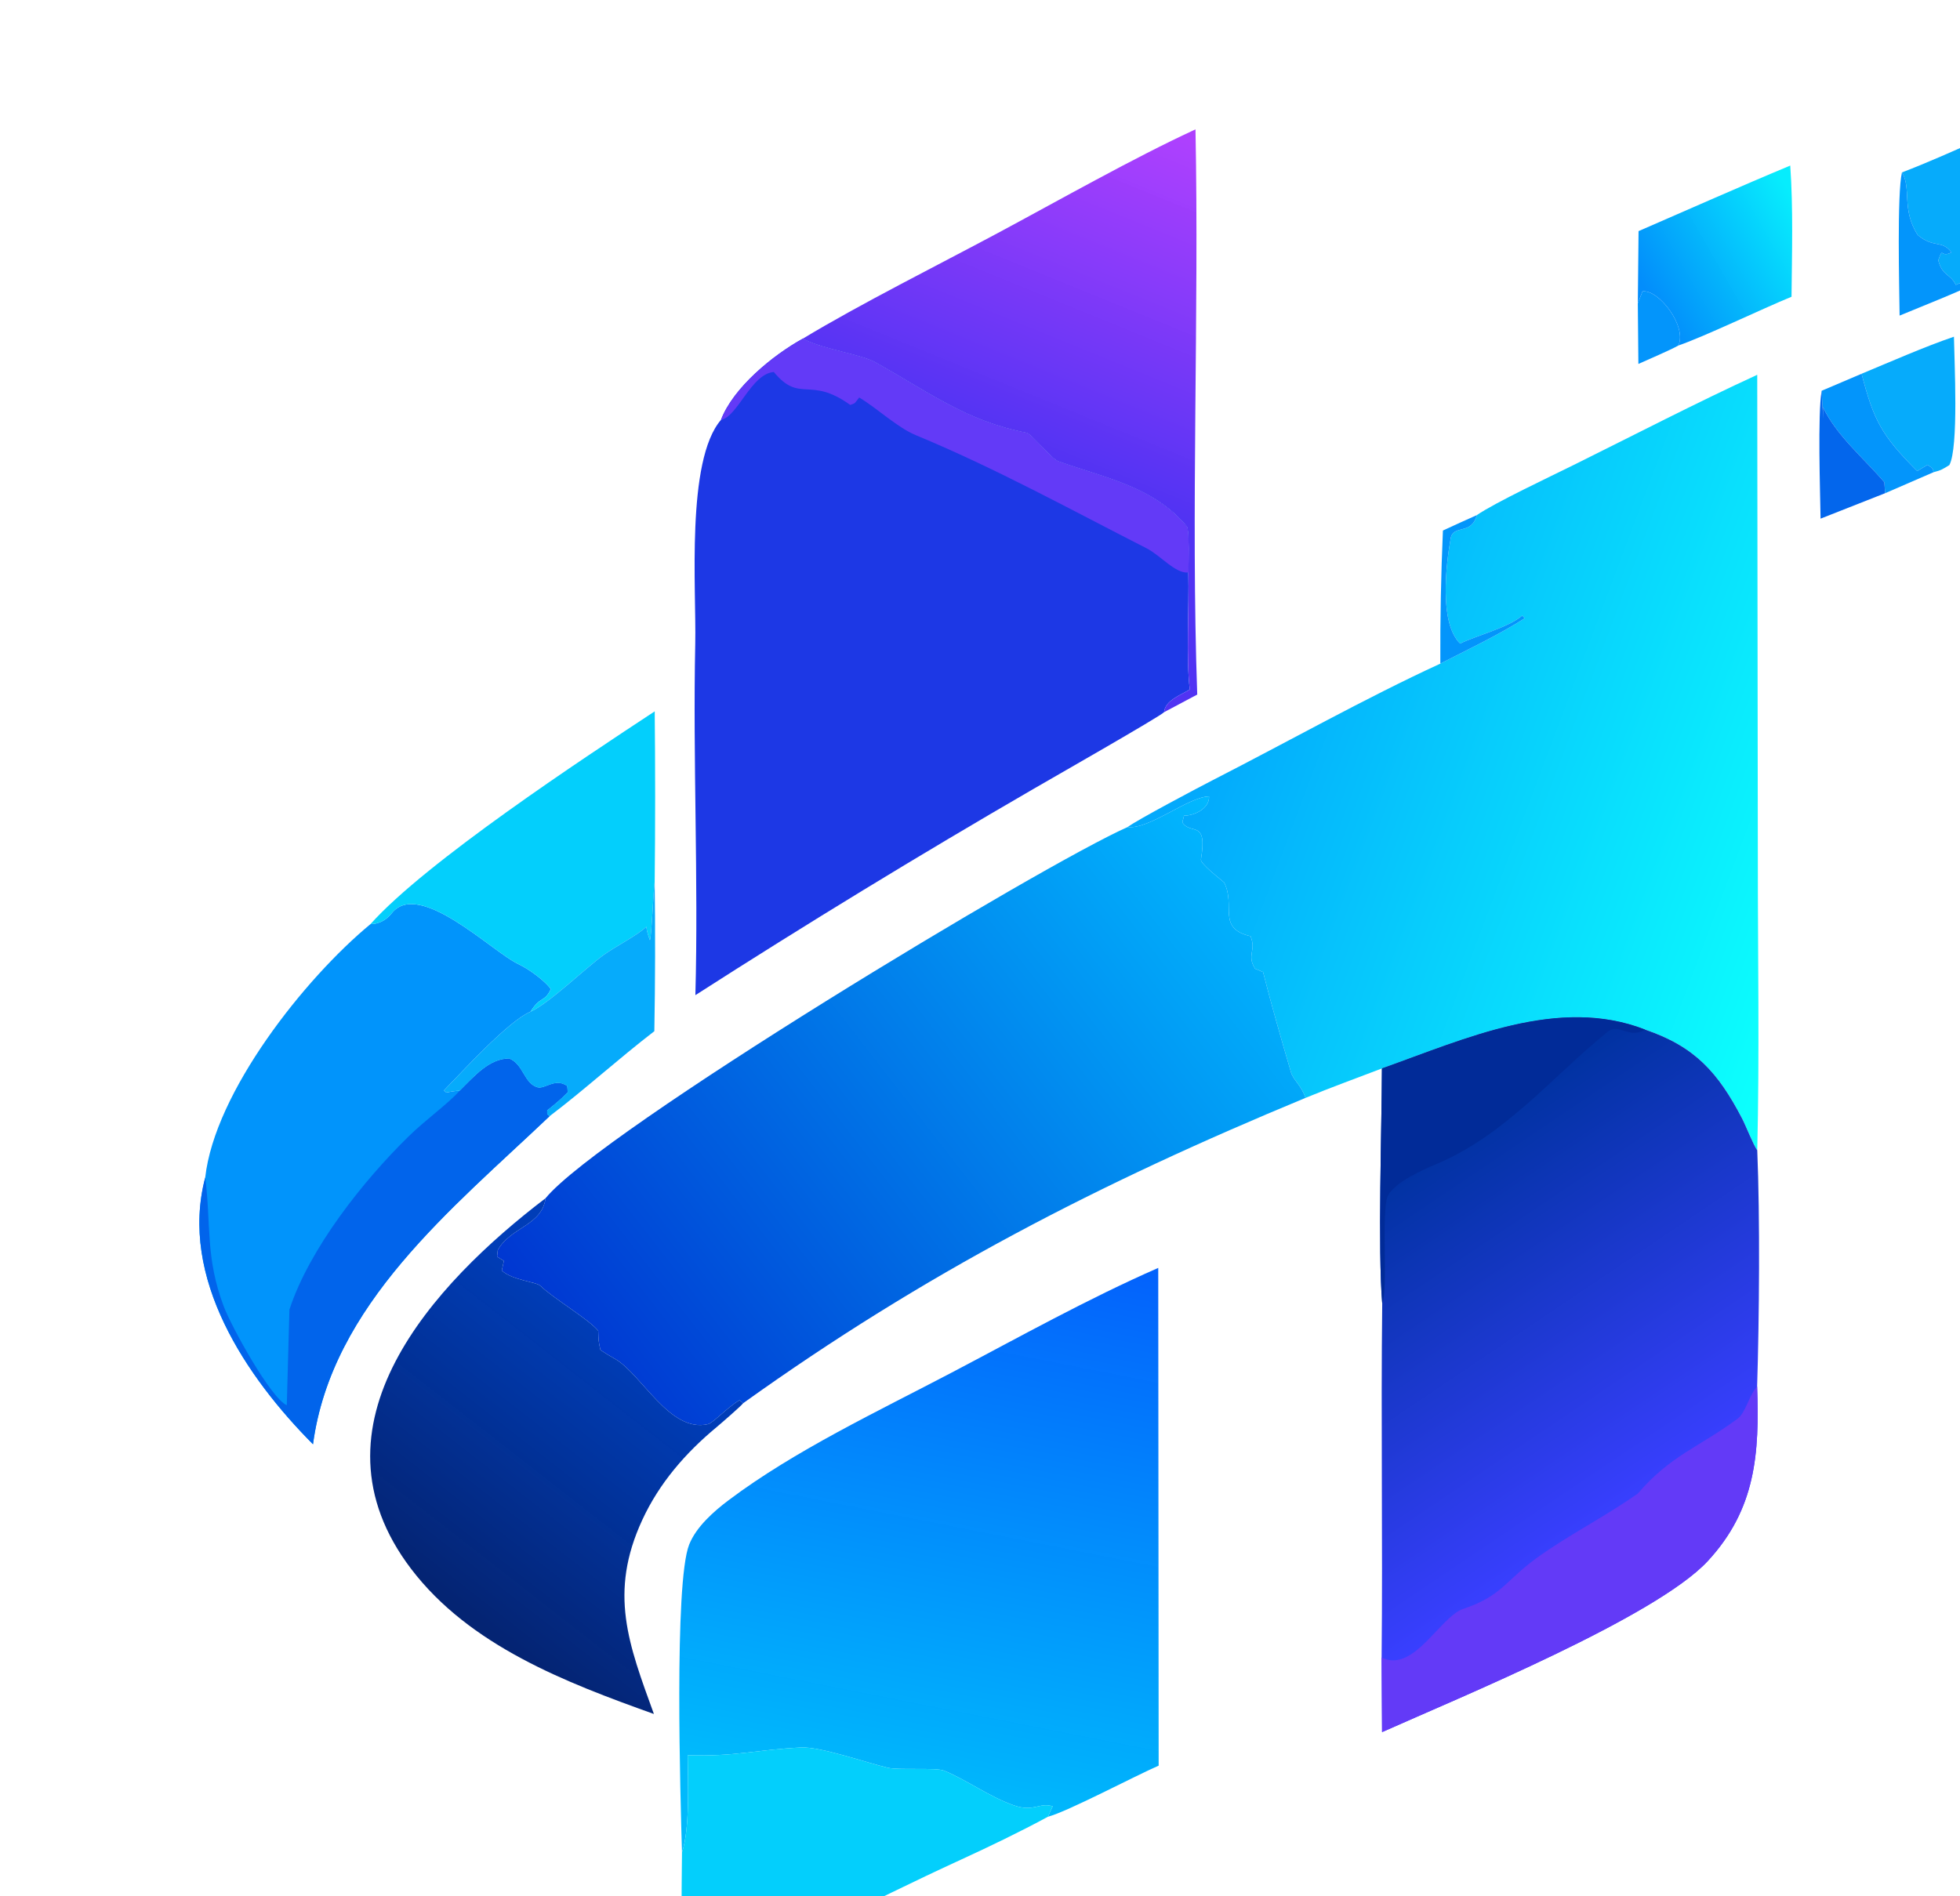
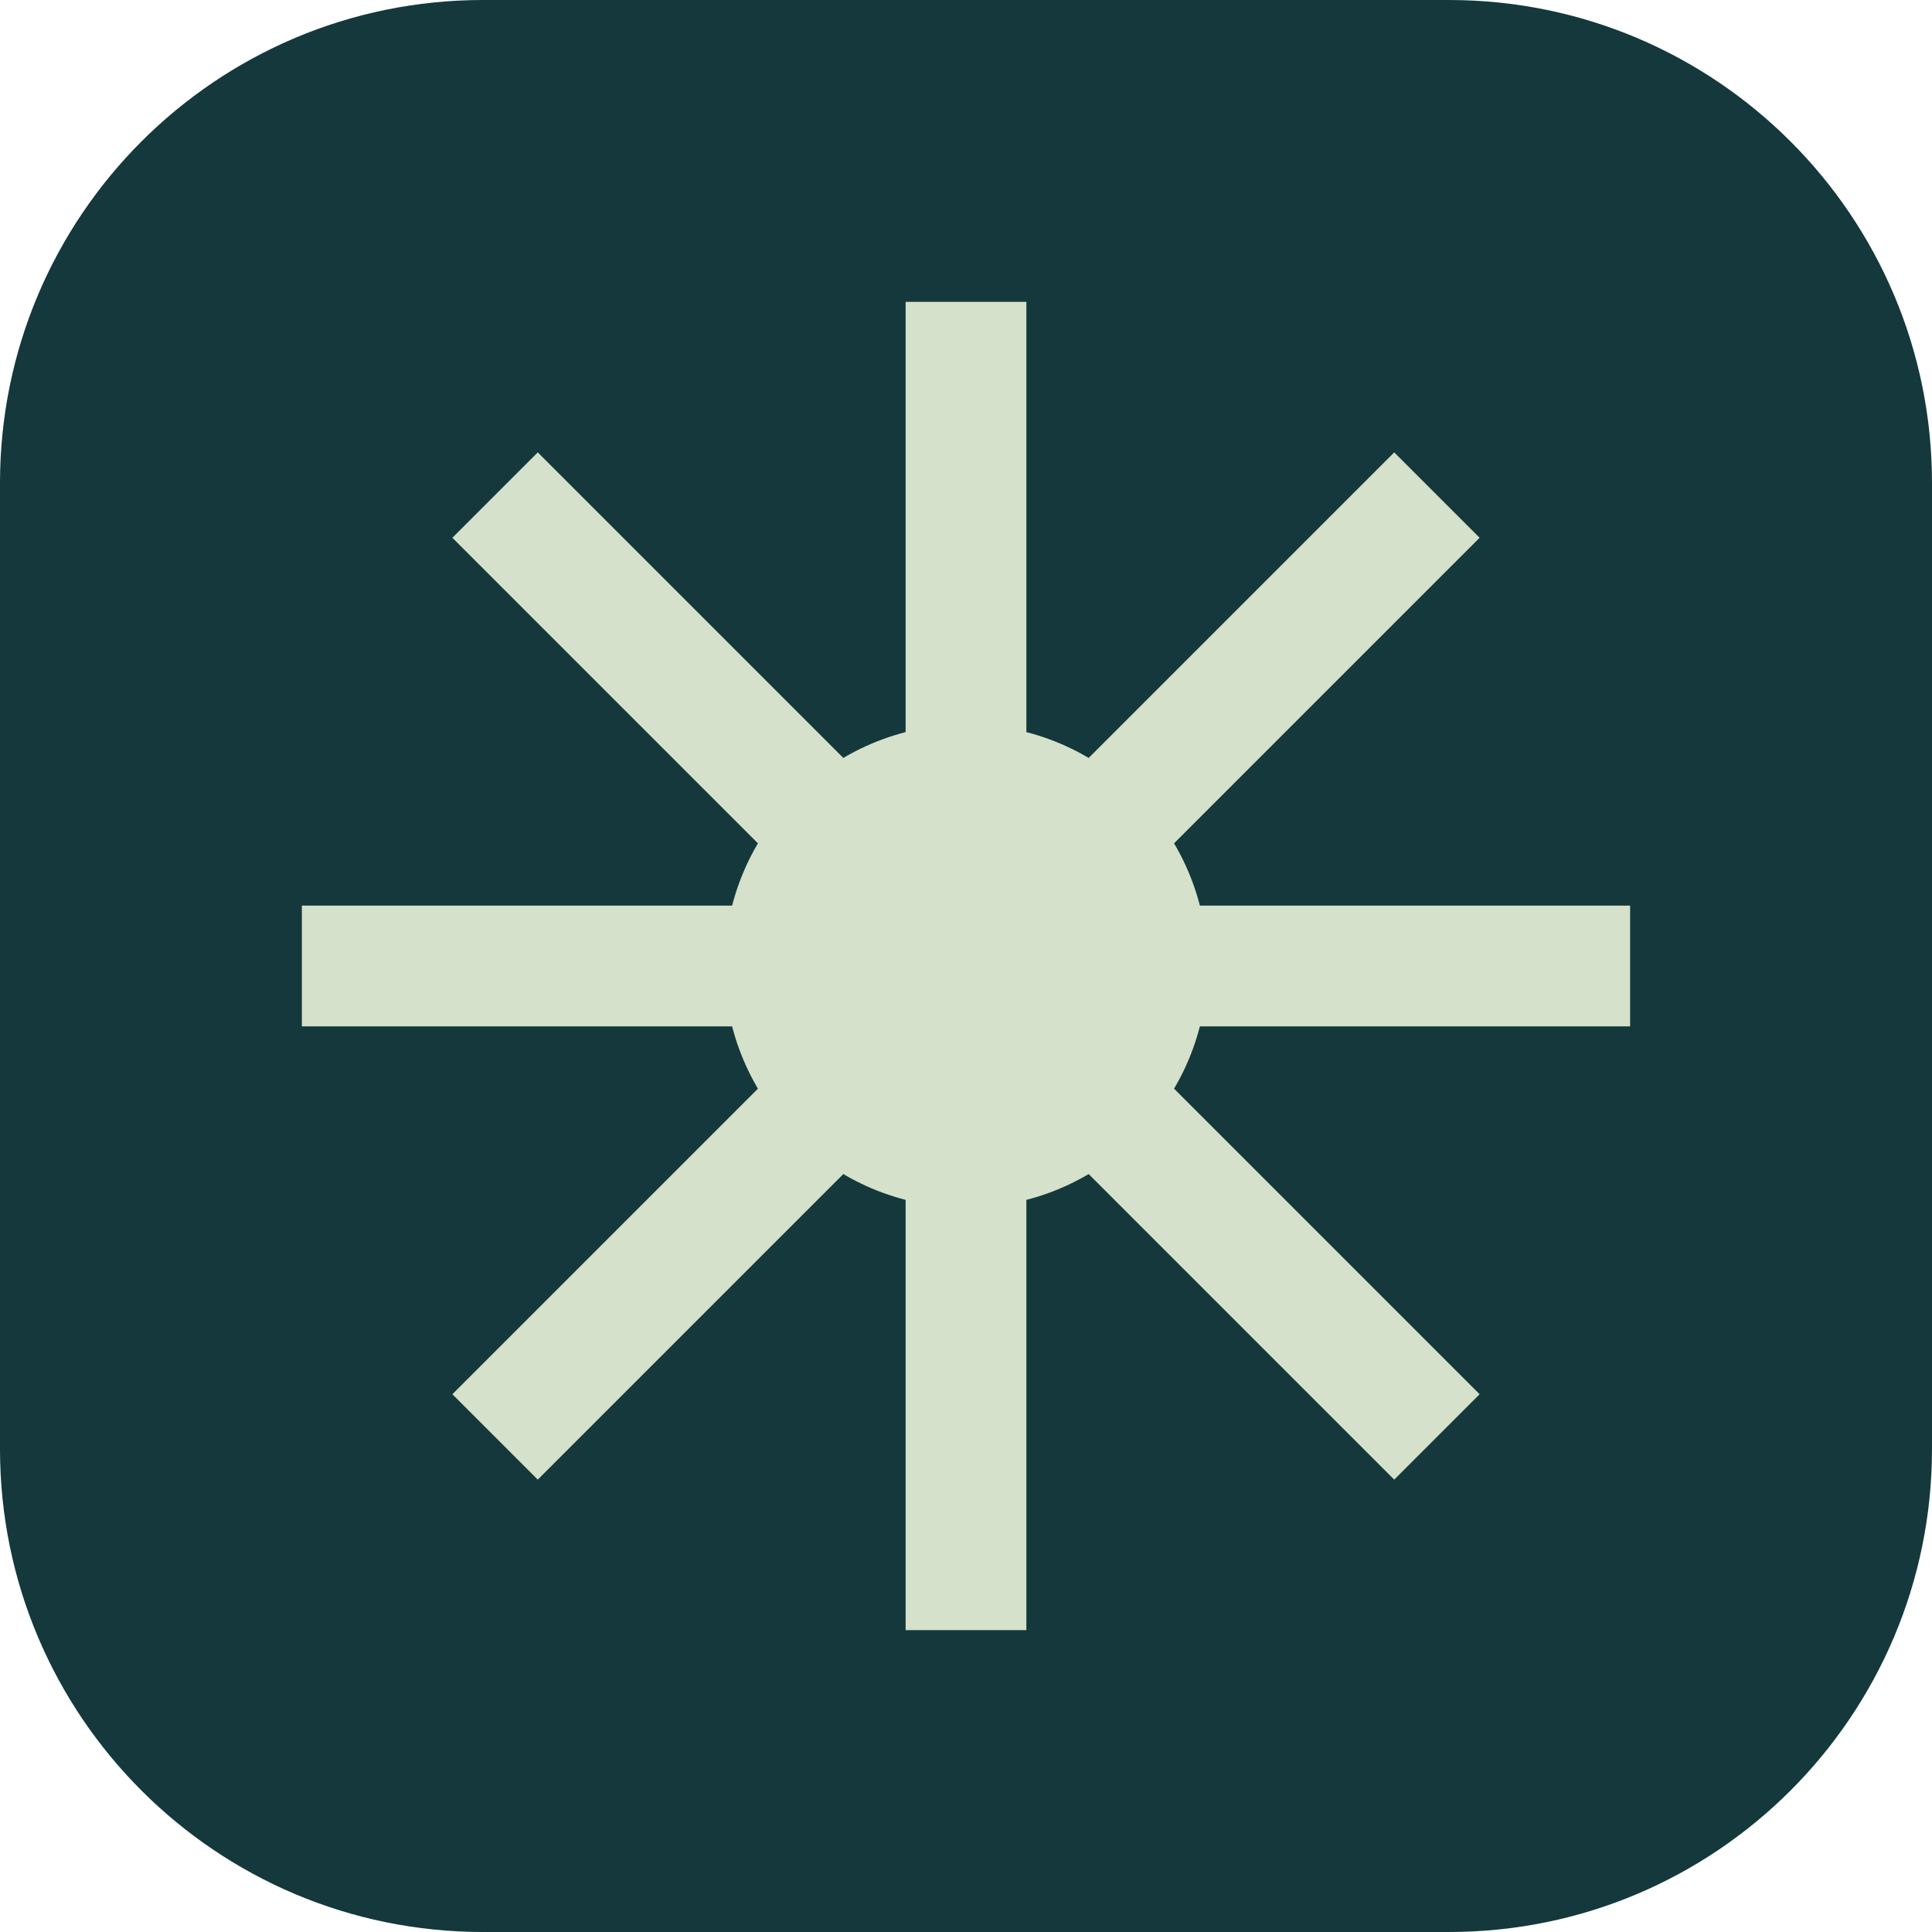
- <svg xmlns="http://www.w3.org/2000/svg" version="1.1" style="display: block;" viewBox="150 70 610 590" width="610" height="590">
-   <defs>
-     <linearGradient id="Gradient1" gradientUnits="userSpaceOnUse" x1="663.737" y1="162.791" x2="710.693" y2="135.964">
-       <stop class="stop0" offset="0" stop-opacity="0.988" stop-color="rgb(0,140,251)" />
-       <stop class="stop1" offset="1" stop-opacity="0.984" stop-color="rgb(2,237,253)" />
-     </linearGradient>
-     <linearGradient id="Gradient2" gradientUnits="userSpaceOnUse" x1="458.933" y1="207.347" x2="500.444" y2="105.441">
-       <stop class="stop0" offset="0" stop-opacity="1" stop-color="rgb(81,51,243)" />
-       <stop class="stop1" offset="1" stop-opacity="0.988" stop-color="rgb(173,62,254)" />
-     </linearGradient>
-     <linearGradient id="Gradient3" gradientUnits="userSpaceOnUse" x1="291.53" y1="569.734" x2="350.139" y2="494.587">
-       <stop class="stop0" offset="0" stop-opacity="0.988" stop-color="rgb(1,33,113)" />
-       <stop class="stop1" offset="1" stop-opacity="1" stop-color="rgb(0,61,183)" />
-     </linearGradient>
-     <linearGradient id="Gradient4" gradientUnits="userSpaceOnUse" x1="1493.9" y1="517.049" x2="1494.1" y2="383.035">
-       <stop class="stop0" offset="0" stop-opacity="0.988" stop-color="rgb(0,59,194)" />
-       <stop class="stop1" offset="1" stop-opacity="1" stop-color="rgb(77,69,255)" />
-     </linearGradient>
-     <linearGradient id="Gradient5" gradientUnits="userSpaceOnUse" x1="461.417" y1="458.8" x2="428.108" y2="627.463">
-       <stop class="stop0" offset="0" stop-opacity="0.988" stop-color="rgb(0,97,252)" />
-       <stop class="stop1" offset="1" stop-opacity="1" stop-color="rgb(0,185,252)" />
-     </linearGradient>
-     <linearGradient id="Gradient6" gradientUnits="userSpaceOnUse" x1="588.26" y1="431.599" x2="659.417" y2="537.207">
-       <stop class="stop0" offset="0" stop-opacity="1" stop-color="rgb(0,50,160)" />
-       <stop class="stop1" offset="1" stop-opacity="1" stop-color="rgb(57,63,255)" />
-     </linearGradient>
-     <linearGradient id="Gradient7" gradientUnits="userSpaceOnUse" x1="336.001" y1="504.959" x2="545.642" y2="342.318">
-       <stop class="stop0" offset="0" stop-opacity="1" stop-color="rgb(0,54,209)" />
-       <stop class="stop1" offset="1" stop-opacity="1" stop-color="rgb(1,185,255)" />
-     </linearGradient>
-     <linearGradient id="Gradient8" gradientUnits="userSpaceOnUse" x1="539.074" y1="267.906" x2="723.264" y2="337.104">
-       <stop class="stop0" offset="0" stop-opacity="0.988" stop-color="rgb(0,168,252)" />
-       <stop class="stop1" offset="1" stop-opacity="0.988" stop-color="rgb(9,255,253)" />
-     </linearGradient>
-   </defs>
-   <path transform="translate(0,0)" fill="rgb(3,14,35)" d="M 1003.6 255.439 L 1085.79 255.556 L 1085.87 422.584 C 1085.87 453.535 1086.73 489.357 1085.51 519.889 L 1002.87 519.802 L 1002.78 421.801 L 925.798 421.625 C 912.967 421.596 893.112 421.008 880.843 422.176 C 880.569 442.806 880.427 463.438 880.416 484.07 C 880.406 494.732 880.976 509.745 880.071 519.82 C 871.917 519.792 862.778 519.958 854.707 519.682 C 851.986 517.603 811.468 518.539 803.72 518.535 C 802.476 501.119 803.197 471.984 803.253 453.832 L 803.568 332.16 C 803.544 326.923 804.028 294.18 803.124 291.013 L 802.203 290.987 C 800.792 301.754 803.283 339.612 801.586 346.226 L 800.293 345.063 L 800.377 280.596 L 801.902 275.526 L 802.24 275.743 L 802.116 279.153 C 805.47 275.061 802.703 263.74 805.053 258.646 C 807.723 257.401 806.889 257.745 810.11 258.132 L 806.249 257.607 C 807.897 256.529 817.806 259.554 821.712 256.286 C 841.524 256.127 861.336 256.104 881.148 256.216 L 881.311 353.633 C 920.584 354.043 964.085 354.477 1003.31 353.74 C 1003.33 321.185 1003.14 287.967 1003.6 255.439 z" />
-   <path transform="translate(0,0)" fill="rgb(3,14,35)" d="M 1662.93 309.441 C 1695.82 309.489 1726.49 317.581 1751.44 340.125 C 1772.35 358.798 1784.76 385.174 1785.82 413.187 C 1788.86 480.203 1732.23 522.264 1669.75 525.216 C 1639.11 528.04 1602.12 515.339 1579.45 494.919 C 1559.79 477.267 1548.07 452.433 1546.94 426.031 C 1545.61 397.165 1555.94 368.976 1575.62 347.811 C 1599.11 322.082 1628.89 310.99 1662.93 309.441 z M 1671.55 468.294 C 1699.09 465.033 1718.82 440.135 1715.7 412.579 C 1712.59 385.022 1687.79 365.161 1660.22 368.133 C 1632.44 371.127 1612.4 396.145 1615.54 423.908 C 1618.68 451.67 1643.8 471.58 1671.55 468.294 z" />
-   <path transform="translate(0,0)" fill="rgb(3,14,35)" d="M 1203.48 310.316 C 1213.24 308.796 1227.64 309.219 1237.51 310.267 C 1305.96 317.533 1339.46 372.161 1332 437.396 C 1281.11 438.515 1224.41 437.614 1173.15 437.311 C 1181.9 478.035 1237.22 483.769 1265.03 455.55 C 1275.89 459.205 1286.93 463.289 1297.75 467.151 C 1304.9 469.599 1313.2 472.993 1320.36 475.715 C 1307.46 502.385 1273.64 520.061 1245.36 523.828 C 1209.56 528.596 1174.36 523.68 1144.6 501.759 C 1097.59 467.128 1092.1 396.834 1126.42 351.576 C 1146.06 325.747 1171.82 314.575 1203.48 310.316 z M 1173.14 397.622 C 1192.84 397.87 1212.55 397.895 1232.25 397.698 C 1245.08 397.719 1258.57 397.96 1271.34 397.694 C 1264.99 370.155 1243.18 357.57 1215.61 360.288 C 1193.55 363.424 1177.24 374.979 1173.14 397.622 z" />
-   <path transform="translate(0,0)" fill="rgb(3,14,35)" d="M 1859.92 311.356 C 1871.43 310.536 1887.38 310.931 1899.24 310.918 L 1969 310.977 C 1969.22 328.844 1968.98 347.244 1968.97 365.155 C 1950.68 365.901 1932.4 364.858 1913.8 365.53 C 1900.67 366.447 1865.53 358.988 1866.94 380.418 C 1867.25 385.024 1872.5 387.953 1876.43 389.342 C 1909.3 401.129 1964.96 400.887 1977.48 441.738 C 1991.72 488.201 1961.58 516.787 1918.21 522.825 C 1881.59 524.073 1838.49 522.976 1801.36 522.976 L 1801.32 468.605 L 1860.95 468.575 C 1871.75 468.58 1895.87 471.39 1904.42 463.267 C 1908.5 459.382 1905.53 450.79 1899.84 448.645 C 1872.5 438.349 1841.01 437.009 1817.34 417.91 C 1793.32 398.951 1791.29 357.91 1810.46 334.844 C 1822.54 320.314 1841.55 313.087 1859.92 311.356 z" />
-   <path transform="translate(0,0)" fill="url(#Gradient8)" d="M 609.62 230.361 C 615.261 226.476 632.448 218.378 639.854 214.705 C 658.612 205.403 677.921 195.396 696.895 186.672 L 697.079 337.373 C 697.069 366.962 697.617 398.634 696.9 428.083 C 695.82 426.707 693.302 420.344 692.204 418.233 C 684.683 403.782 677.452 395.776 662.037 390.528 C 635.036 379.986 606.039 393.402 580.093 402.612 C 572.233 405.606 564.052 408.598 556.299 411.784 C 554.943 407.766 552.51 406.265 551.792 403.828 C 548.799 393.665 545.695 382.838 543.094 372.609 L 540.598 371.56 C 537.895 367.156 541.081 366.083 539.197 361.44 C 528.578 359.012 534.698 351.853 530.963 344.697 C 529.884 343.7 523.537 338.923 523.767 337.528 C 525.856 324.834 520.663 330.173 517.974 326 L 518.502 323.928 C 521.892 323.922 526.483 321.57 526.28 317.929 C 519.774 318.062 507.693 328.291 500.945 327.47 C 503.711 325.341 523.368 314.944 527.505 312.829 C 550.494 301.073 574.909 287.341 598.266 276.588 C 606.446 272.417 617.043 267.328 624.546 262.461 L 623.753 261.632 C 619.562 265.36 609.129 267.963 604.423 270.352 C 597.833 263.87 600.039 245.784 601.481 237.624 C 602.273 233.144 607.927 236.744 609.62 230.361 z" />
-   <path transform="translate(0,0)" fill="url(#Gradient7)" d="M 500.945 327.47 C 507.693 328.291 519.774 318.062 526.28 317.929 C 526.483 321.57 521.892 323.922 518.502 323.928 L 517.974 326 C 520.663 330.173 525.856 324.834 523.767 337.528 C 523.537 338.923 529.884 343.7 530.963 344.697 C 534.698 351.853 528.578 359.012 539.197 361.44 C 541.081 366.083 537.895 367.156 540.598 371.56 L 543.094 372.609 C 545.695 382.838 548.799 393.665 551.792 403.828 C 552.51 406.265 554.943 407.766 556.299 411.784 C 492.105 438.383 437.756 466.357 381.286 506.827 L 380.171 505.888 C 376.435 508.047 371.981 512.952 370.394 513.333 C 358.42 516.214 349.638 497.642 341.351 492.996 C 339.537 491.978 338.554 491.368 336.882 490.281 C 336.246 487.709 336.252 486.88 336.178 484.277 C 333.182 480.65 322.33 474.28 318.156 470.267 C 316.883 469.044 309.444 468.543 306.172 465.541 L 306.816 462.513 L 304.702 461.2 L 304.925 459.138 C 308.927 451.961 318.634 451.602 319.791 443.012 C 336.835 422.172 474.519 339.118 500.945 327.47 z" />
-   <path transform="translate(0,0)" fill="url(#Gradient6)" d="M 580.093 402.612 C 606.039 393.402 635.036 379.986 662.037 390.528 C 677.452 395.776 684.683 403.782 692.204 418.233 C 693.302 420.344 695.82 426.707 696.9 428.083 C 697.779 449.095 697.525 480.482 696.86 501.615 C 697.597 522.477 696.459 539.803 681.497 555.962 C 665.367 573.384 604.133 598.492 580.133 609.214 L 579.989 585.978 C 580.369 549.317 579.747 512.535 580.182 475.801 C 578.791 458.963 580.037 421.117 580.093 402.612 z" />
-   <path transform="translate(0,0)" fill="rgb(99,58,247)" d="M 579.989 585.978 C 589.932 591.054 598.164 573.253 605.427 570.841 C 617.25 566.914 618.483 562.193 627.938 555.248 C 637.616 548.14 649.847 541.985 659.731 534.944 C 670.018 523.015 678.376 520.77 690.674 511.728 C 693.272 509.851 694.169 504.908 696.517 502.027 L 696.86 501.615 C 697.597 522.477 696.459 539.803 681.497 555.962 C 665.367 573.384 604.133 598.492 580.133 609.214 L 579.989 585.978 z" />
-   <path transform="translate(0,0)" fill="rgb(1,43,152)" d="M 580.093 402.612 C 606.039 393.402 635.036 379.986 662.037 390.528 C 656.861 393.621 653.902 388.298 650.292 391.233 C 632.725 405.513 618.592 423.253 597.149 432.329 C 592.83 434.157 584.01 437.994 581.849 442.407 C 579.851 447.712 582.046 471.624 580.182 475.801 C 578.791 458.963 580.037 421.117 580.093 402.612 z" />
-   <path transform="translate(0,0)" fill="rgb(3,14,35)" d="M 1352.26 243.267 L 1427.1 243.323 L 1427.03 520.217 L 1352.34 520.197 L 1352.26 243.267 z" />
-   <path transform="translate(0,0)" fill="rgb(29,56,229)" d="M 374.378 200.72 C 378.205 190.669 390.507 180.585 399.819 175.445 L 400.428 175.752 C 406.646 178.822 417.953 180.352 422.287 182.755 C 438.465 191.726 450.541 201.076 469.442 204.732 C 471.041 205.041 477.178 212.782 479.349 213.625 C 493.914 218.791 508.973 221.496 519.318 233.832 C 520.224 234.913 519.898 246.101 519.838 248.213 C 520.113 259.114 519.085 275.026 520.297 284.643 C 517.298 286.436 512.607 288.097 512.287 291.708 C 511.369 292.875 475.99 313.065 471.514 315.67 C 436.002 336.248 400.961 357.63 366.418 379.798 C 367.398 343.563 365.614 306.574 366.38 270.322 C 366.736 253.497 363.44 213.415 374.378 200.72 z" />
-   <path transform="translate(0,0)" fill="rgb(99,58,247)" d="M 374.378 200.72 C 378.205 190.669 390.507 180.585 399.819 175.445 L 400.428 175.752 C 406.646 178.822 417.953 180.352 422.287 182.755 C 438.465 191.726 450.541 201.076 469.442 204.732 C 471.041 205.041 477.178 212.782 479.349 213.625 C 493.914 218.791 508.973 221.496 519.318 233.832 C 520.224 234.913 519.898 246.101 519.838 248.213 C 515.891 248.69 511.189 242.91 506.909 240.726 C 483.155 228.603 459.817 215.748 434.98 205.451 C 429.23 203.067 422.902 197.015 417.405 193.747 C 415.971 195.493 416.422 195.494 414.62 196.06 C 401.892 186.913 399.029 195.711 390.827 185.805 C 383.74 186.395 379.633 199.731 374.378 200.72 z" />
-   <path transform="translate(0,0)" fill="url(#Gradient5)" d="M 362.25 646.619 C 361.775 630.237 359.742 562.726 364.495 550.814 C 366.694 545.305 372.117 540.513 376.774 537.011 C 397.361 521.531 423.312 509.309 446.146 497.315 C 467.277 486.215 488.621 474.274 510.475 464.706 L 510.602 619.656 C 502.956 622.986 482.288 633.954 476.163 635.556 C 476.647 634.402 477.046 633.435 477.623 632.324 C 473.522 630.964 471.819 634.189 465.628 632.046 C 457.984 629.4 450.97 624.163 443.829 621.212 C 441.4 620.208 429.749 621.11 426.329 620.316 C 420.07 618.862 405.324 613.701 399.303 614.001 C 385.226 614.704 378.794 616.903 364.026 616.404 C 364.065 624.585 364.777 639.217 362.25 646.619 z" />
-   <path transform="translate(0,0)" fill="rgb(1,148,251)" d="M 265.288 357.694 C 267.684 357.67 270.107 356.601 271.888 354.329 C 280.345 343.537 303.225 366.311 311.162 370.036 C 315.582 372.11 320.569 376.355 321.418 377.954 C 319.383 382.204 318.263 379.898 315.093 384.965 C 308.29 387.766 293.972 403.514 288.167 409.46 L 288.896 410.106 C 290.207 409.886 291.716 409.539 293.006 409.585 C 297.479 405.221 302.106 399.591 308.44 399.521 C 312.896 401.244 313.019 407.227 317.224 408.492 C 319.574 409.198 322.768 405.438 326.507 408.089 L 326.688 409.995 C 324.495 412.299 322.776 413.655 320.289 415.65 C 320.355 417.145 320.053 416.577 321.023 417.493 C 290.727 446.3 253.246 476.059 247.412 519.609 C 226.658 498.745 205.659 467.757 213.872 436.562 C 216.805 410.021 244.827 374.575 265.288 357.694 z" />
-   <path transform="translate(0,0)" fill="rgb(1,100,235)" d="M 293.006 409.585 C 297.479 405.221 302.106 399.591 308.44 399.521 C 312.896 401.244 313.019 407.227 317.224 408.492 C 319.574 409.198 322.768 405.438 326.507 408.089 L 326.688 409.995 C 324.495 412.299 322.776 413.655 320.289 415.65 C 320.355 417.145 320.053 416.577 321.023 417.493 C 290.727 446.3 253.246 476.059 247.412 519.609 C 226.658 498.745 205.659 467.757 213.872 436.562 C 215.747 451.303 213.868 461.453 219.658 476.748 C 221.993 482.918 234.162 505.137 239.256 507.466 C 239.366 503.97 240.071 477.702 240.076 477.689 C 246.258 458.779 262.991 437.617 277.251 423.687 C 282.572 418.49 289.582 413.509 293.006 409.585 z" />
-   <path transform="translate(0,0)" fill="url(#Gradient4)" d="M 1458.33 381.127 L 1459.73 380.701 L 1460.45 384.246 C 1472.6 383.379 1474.89 385.695 1486.39 387.132 C 1496.45 388.389 1509.9 383.725 1520.24 385.244 C 1524.26 385.62 1527.23 387.893 1529.29 386.021 C 1529.53 384.288 1529.61 383.273 1530.91 381.975 C 1531.65 397.151 1531.17 416.041 1531.16 431.472 L 1531.08 520.439 C 1506.94 520.063 1482.7 520.504 1458.42 520.096 C 1456.88 477.889 1457.9 423.844 1458.33 381.127 z" />
-   <path transform="translate(0,0)" fill="url(#Gradient3)" d="M 353.509 603.575 C 326.132 593.779 296.189 582.348 277.972 558.428 C 243.953 513.76 284.853 469.627 319.791 443.012 C 318.634 451.602 308.927 451.961 304.925 459.138 L 304.702 461.2 L 306.816 462.513 L 306.172 465.541 C 309.444 468.543 316.883 469.044 318.156 470.267 C 322.33 474.28 333.182 480.65 336.178 484.277 C 336.252 486.88 336.246 487.709 336.882 490.281 C 338.554 491.368 339.537 491.978 341.351 492.996 C 349.638 497.642 358.42 516.214 370.394 513.333 C 371.981 512.952 376.435 508.047 380.171 505.888 L 381.286 506.827 C 380.716 507.663 374.212 513.291 373.002 514.295 C 363.379 522.279 355.213 531.666 349.901 543.147 C 339.368 565.916 345.648 581.897 353.509 603.575 z" />
-   <path transform="translate(0,0)" fill="url(#Gradient2)" d="M 399.819 175.445 C 417.823 164.572 441.732 152.628 460.588 142.523 C 479.374 132.457 503.027 119.038 522.065 110.275 C 523.208 168.015 520.605 229.416 522.609 286.223 L 512.287 291.708 C 512.607 288.097 517.298 286.436 520.297 284.643 C 519.085 275.026 520.113 259.114 519.838 248.213 C 519.898 246.101 520.224 234.913 519.318 233.832 C 508.973 221.496 493.914 218.791 479.349 213.625 C 477.178 212.782 471.041 205.041 469.442 204.732 C 450.541 201.076 438.465 191.726 422.287 182.755 C 417.953 180.352 406.646 178.822 400.428 175.752 L 399.819 175.445 z" />
-   <path transform="translate(0,0)" fill="rgb(3,14,35)" fill-opacity="0.976" d="M 802.111 556.958 C 824.385 556.596 858.41 553.334 875.146 569.596 C 892.621 586.574 891.693 611.054 875.465 628.467 L 875.089 628.834 C 857.503 645.701 825.384 641.701 801.93 641.318 L 802.111 556.958 z M 814.747 631.039 C 833.645 631.321 849.444 633.764 865.286 622.539 C 889.234 595.026 867.356 564.761 834.456 566.924 C 828.328 567.326 820.804 567.012 814.486 567.134 L 814.747 631.039 z" />
-   <path transform="translate(0,0)" fill="rgb(1,206,252)" fill-opacity="0.988" d="M 364.026 616.404 C 378.794 616.903 385.226 614.704 399.303 614.001 C 405.324 613.701 420.07 618.862 426.329 620.316 C 429.749 621.11 441.4 620.208 443.829 621.212 C 450.97 624.163 457.984 629.4 465.628 632.046 C 471.819 634.189 473.522 630.964 477.623 632.324 C 477.046 633.435 476.647 634.402 476.163 635.556 C 467.531 640.228 457.999 644.828 449.052 648.93 C 420.056 662.224 391.38 677.623 362.17 690.308 C 362.052 675.745 362.078 661.181 362.25 646.619 C 364.777 639.217 364.065 624.585 364.026 616.404 z" />
-   <path transform="translate(0,0)" fill="rgb(3,14,35)" fill-opacity="0.973" d="M 961.586 577.263 C 965.264 577.051 971.958 576.527 975.404 577.384 C 979.415 578.38 987.813 584.028 991.763 584.022 L 992.252 578.278 C 994.212 577.369 1001.03 577.612 1002.68 579.04 C 1003.88 583.747 1003.68 588.236 1003.59 592.984 C 1003.22 613.519 1005.29 629.424 1000.03 649.433 C 993.932 672.67 943.757 666.45 938.863 655.117 C 939.346 650.808 940.39 650.677 943.307 646.908 C 954.529 654.597 979.607 663.219 989.27 646.083 C 991.136 642.774 992.668 635.317 991.084 631.777 C 985.935 632.001 980.398 637.769 974.747 638.862 C 957.722 642.154 939.709 633.817 935.105 616.643 C 932.897 608.27 934.143 599.36 938.564 591.913 C 943.923 582.854 951.95 579.677 961.586 577.263 z M 976.028 628.637 C 981.81 626.162 989.31 621.541 990.732 615.311 C 995.903 592.664 978.854 585.949 961.825 587.29 C 955.006 590.553 949.904 593.813 947.194 601.531 C 945.396 606.689 945.724 612.35 948.105 617.266 C 953.654 628.81 964.818 630.276 976.028 628.637 z" />
-   <path transform="translate(0,0)" fill="rgb(99,58,247)" d="M 1458.13 324.527 C 1480.82 324.033 1508.49 323.778 1531.18 324.444 C 1531.23 343.008 1531.66 363.595 1530.91 381.975 C 1529.61 383.273 1529.53 384.288 1529.29 386.021 C 1527.23 387.893 1524.26 385.62 1520.24 385.244 C 1509.9 383.725 1496.45 388.389 1486.39 387.132 C 1474.89 385.695 1472.6 383.379 1460.45 384.246 L 1459.73 380.701 L 1458.33 381.127 L 1458.13 324.527 z" />
-   <path transform="translate(0,0)" fill="rgb(3,14,35)" fill-opacity="0.976" d="M 1852.67 577.234 C 1858.52 576.82 1860.97 576.601 1866.79 577.602 C 1871.4 578.396 1880.4 584.614 1883.04 583.811 L 1883.36 578.539 C 1885.59 577.071 1891.86 577.734 1894.88 577.82 C 1894.66 596.488 1897.78 629.671 1893.17 646.33 C 1885.8 672.979 1847.04 667.882 1829.97 654.679 L 1835.73 647.569 C 1837.9 646.889 1841.99 650.84 1844.66 651.995 C 1854.99 656.458 1874.11 660.353 1879.94 647.261 C 1881.61 643.49 1883.24 635.049 1881.85 631.277 C 1869.77 640.615 1854.89 642.342 1841.25 634.858 C 1834.65 631.305 1829.76 625.236 1827.7 618.028 C 1825.3 609.671 1826.3 600.703 1830.49 593.085 C 1835.91 583.316 1842.57 580.169 1852.67 577.234 z M 1867.66 628.893 C 1879.1 625.097 1885.32 612.767 1881.57 601.313 C 1877.82 589.858 1865.51 583.59 1854.04 587.291 C 1842.51 591.014 1836.19 603.406 1839.96 614.927 C 1843.74 626.449 1856.15 632.711 1867.66 628.893 z" />
-   <path transform="translate(0,0)" fill="rgb(3,14,35)" fill-opacity="0.98" d="M 1665.94 577.216 C 1675.29 576.479 1682.3 576.282 1690.94 580.78 C 1698.38 584.591 1703.94 591.271 1706.34 599.278 C 1712.74 620.375 1700.58 636.449 1680.51 642.254 C 1670.39 642.997 1662.49 642.956 1653.41 637.623 C 1645.99 633.293 1640.66 626.13 1638.63 617.783 C 1633.29 596.496 1646.05 582.238 1665.94 577.216 z M 1679.48 631.673 C 1691.7 627.948 1698.58 615.015 1694.83 602.803 C 1691.09 590.59 1678.15 583.733 1665.94 587.495 C 1653.76 591.249 1646.92 604.159 1650.66 616.346 C 1654.39 628.533 1667.29 635.391 1679.48 631.673 z" />
-   <path transform="translate(0,0)" fill="rgb(3,14,35)" fill-opacity="0.98" d="M 1775.17 577.225 C 1784.83 576.581 1792.27 576.332 1801.07 581.079 C 1808.66 585.102 1814.32 592.012 1816.76 600.251 C 1822.74 620.731 1810.44 636.507 1791.04 642.025 C 1781.62 642.979 1774.2 643.069 1765.49 638.586 C 1757.89 634.699 1752.15 627.938 1749.56 619.804 C 1742.7 598.445 1755.39 583.403 1775.17 577.225 z M 1790.45 631.476 C 1802.39 627.379 1808.82 614.445 1804.88 602.452 C 1800.93 590.46 1788.08 583.865 1776.04 587.653 C 1768.11 590.148 1762.14 596.715 1760.4 604.844 C 1758.67 612.973 1761.44 621.406 1767.66 626.919 C 1773.88 632.433 1782.59 634.174 1790.45 631.476 z" />
-   <path transform="translate(0,0)" fill="rgb(1,206,252)" fill-opacity="0.988" d="M 265.288 357.694 C 282.566 338.334 331.695 305.969 353.764 291.449 C 353.948 309.121 353.945 326.795 353.754 344.467 C 353.262 348.459 352.848 360.861 352.273 362.698 C 351.663 360.99 351.42 360.302 351.137 358.513 C 348.524 361.102 341.515 364.63 337.728 367.384 C 332.165 371.431 320.874 382.359 315.093 384.965 C 318.263 379.898 319.383 382.204 321.418 377.954 C 320.569 376.355 315.582 372.11 311.162 370.036 C 303.225 366.311 280.345 343.537 271.888 354.329 C 270.107 356.601 267.684 357.67 265.288 357.694 z" />
-   <path transform="translate(0,0)" fill="rgb(3,14,35)" fill-opacity="0.976" d="M 1353.21 577.172 C 1355.31 577.023 1357.42 576.935 1359.52 576.906 C 1381.94 576.74 1392.27 592.873 1392.18 613.642 C 1375.84 614.412 1359.06 613.417 1342.71 614.046 C 1339.45 614.172 1339.52 614.13 1337.91 616.053 C 1337.96 621.111 1345.57 628.297 1349.96 630.342 C 1358.4 634.28 1366.42 632.203 1374.74 629.15 C 1376.79 627.473 1377.48 626.98 1379.81 625.72 C 1383.84 626.537 1384.76 628.355 1388.16 631.389 C 1375.63 643.76 1356.57 646.758 1341.27 637.706 C 1333.77 633.325 1328.33 626.126 1326.16 617.71 C 1320.88 596.636 1333.34 582.055 1353.21 577.172 z M 1366.37 605.071 C 1371.88 605.026 1377.44 606.14 1380.65 602.985 C 1381.66 595.035 1366.77 587.267 1360.43 586.841 C 1357.65 586.648 1354.86 586.77 1352.12 587.204 C 1346.34 590.196 1339.14 594.421 1338.71 601.739 C 1342.57 607.652 1359.07 604.918 1366.37 605.071 z" />
-   <path transform="translate(0,0)" fill="rgb(1,100,235)" d="M 1470.41 233.664 C 1475.52 235.079 1478.98 230.351 1481.9 231.565 C 1492.3 235.897 1500.62 246.792 1513.36 244.728 C 1516.55 242.712 1519.78 239.646 1522.7 239.667 C 1519.96 242.929 1518.14 244.91 1519.25 249.647 C 1523.04 249.355 1527.88 244.333 1530.41 241.613 L 1533.97 247.024 C 1523.58 257.518 1514.22 266.49 1501.63 274.247 C 1501.19 274.515 1502.07 277.713 1499.52 280.105 C 1499.15 278.162 1499.05 277.04 1497.96 275.338 C 1494.22 277.605 1495.93 281.616 1493.1 283.599 L 1492.19 282.956 L 1492.46 279.643 C 1486.99 280.596 1485.93 288.514 1484.83 293.152 C 1483.54 293.337 1482.48 293.342 1481.42 294.076 C 1476.91 279.323 1468.88 289.596 1459.63 278.768 L 1458.31 279.042 C 1458.69 284.029 1465.68 284.096 1466.93 287.398 C 1455.7 287.935 1457.77 282.499 1454.42 273.733 L 1455.03 272.511 L 1461.35 274.046 C 1459.71 270.634 1454.6 273.009 1452.56 261.817 C 1455.42 250.51 1460.26 240.207 1470.41 233.664 z" />
-   <path transform="translate(0,0)" fill="rgb(3,14,35)" fill-opacity="0.976" d="M 1131.45 577.276 C 1133.79 577.097 1136.14 576.982 1138.49 576.933 C 1175.89 576.41 1167.47 614.927 1167.2 641.235 C 1165.15 641.318 1160.15 641.57 1158.15 641.245 C 1157.04 640.27 1156.13 636.749 1154.27 637.434 C 1138.49 643.26 1121.21 648.042 1110.42 630.375 C 1102.3 594.615 1146.65 611.256 1155.2 601.603 C 1155.75 598.902 1155.5 595.947 1153.82 593.705 C 1143.84 580.38 1126.55 587.602 1115.92 594.31 L 1110.93 586.604 C 1118.59 580.745 1122.06 579.545 1131.45 577.276 z M 1146.08 631.862 C 1152.39 627.891 1158.76 623.018 1153.55 615.225 C 1147.83 611.89 1135.52 613.715 1128.49 614.172 C 1109 626.287 1129.59 635.534 1146.08 631.862 z" />
-   <path transform="translate(0,0)" fill="rgb(3,14,35)" fill-opacity="0.984" d="M 1482.52 552.742 L 1494.72 552.542 C 1494.98 560.811 1493.8 577.634 1495.09 584.174 C 1503.88 579.25 1509.01 576.861 1519.4 576.825 C 1551.9 576.714 1545.04 620.085 1544.86 641.52 L 1532.92 641.532 C 1532.87 629.271 1532.94 617.01 1533.13 604.75 C 1532.15 586.198 1511.76 582.414 1500.59 592.215 C 1491.86 599.888 1494.66 630.74 1494.77 641.545 L 1482.48 641.554 C 1482.3 611.95 1482.31 582.345 1482.52 552.742 z" />
-   <path transform="translate(0,0)" fill="rgb(3,14,35)" fill-opacity="0.98" d="M 1964.36 577.709 L 1976.55 577.772 C 1969.55 594.123 1961.53 610.45 1953.86 626.526 C 1943.47 649.349 1933.52 679.436 1902.3 659.228 L 1906.96 651.203 C 1921.9 659.099 1926.88 657.573 1934.21 642.246 C 1925.53 621.556 1914.18 598.417 1904.68 577.898 L 1917.4 577.818 C 1925.3 594.752 1933.12 611.727 1940.84 628.742 C 1948.99 611.878 1956.84 594.864 1964.36 577.709 z" />
-   <path transform="translate(0,0)" fill="rgb(3,14,35)" fill-opacity="0.98" d="M 1591.79 577.233 C 1593 577.15 1594.21 577.094 1595.42 577.066 C 1631.64 576.289 1623.66 616.409 1623.74 641.392 L 1611.86 641.516 C 1611.56 627.67 1615.75 601.848 1605.84 591.211 C 1601.72 586.785 1594.8 587.119 1589.11 587.245 C 1567.56 594.041 1573.44 622.957 1573.55 641.505 L 1561.5 641.244 C 1561.34 620.011 1561.37 598.778 1561.59 577.545 C 1565.28 577.49 1568.48 577.632 1572.13 577.819 C 1575.13 580.323 1572.14 581.189 1574.48 584.463 C 1581.63 580.184 1583.59 578.648 1591.79 577.233 z" />
-   <path transform="translate(0,0)" fill="rgb(4,170,251)" fill-opacity="0.988" d="M 741.926 123.675 C 757.45 117.774 776.367 108.248 790.863 103.083 C 790.856 117.202 791.175 133.158 790.797 147.141 C 787.034 148.753 771.17 156.088 768.139 156.567 C 765.161 155.585 761.563 157.471 758.692 158.693 C 756.962 155.064 754.597 156.114 753.228 151.037 C 754.901 146.39 753.738 150.502 757.344 148.56 C 754.347 144.575 751.891 147.381 746.85 143.171 C 741.678 135.089 744.983 128.607 741.926 123.675 z" />
-   <path transform="translate(0,0)" fill="url(#Gradient1)" d="M 659.958 141.95 C 675.563 135.193 691.506 128.066 707.17 121.544 C 708.107 134.735 707.693 149.075 707.566 162.384 C 698.734 165.988 680.073 174.951 672.351 177.554 C 675.098 171.733 666.383 160.094 661.188 160.698 L 659.726 164.419 L 659.958 141.95 z" />
-   <path transform="translate(0,0)" fill="rgb(99,58,247)" fill-opacity="0.984" d="M 1533.97 247.024 C 1548.88 275.578 1535.34 300.971 1505.96 311.025 C 1503.74 310.564 1504.25 310.98 1502.73 309.63 C 1502.56 303.115 1507.7 299.457 1507.79 292.455 C 1507.83 288.782 1514.43 283.02 1514.81 279.329 C 1507.43 283.505 1501.75 288.173 1493 291.009 C 1489.9 292.012 1488.25 291.92 1484.83 293.152 C 1485.93 288.514 1486.99 280.596 1492.46 279.643 L 1492.19 282.956 L 1493.1 283.599 C 1495.93 281.616 1494.22 277.605 1497.96 275.338 C 1499.05 277.04 1499.15 278.162 1499.52 280.105 C 1502.07 277.713 1501.19 274.515 1501.63 274.247 C 1514.22 266.49 1523.58 257.518 1533.97 247.024 z" />
-   <path transform="translate(0,0)" fill="rgb(3,14,35)" fill-opacity="0.976" d="M 1433.1 577.191 C 1448.34 576.056 1457.76 577.952 1466.95 590.799 C 1464.29 592.648 1461.16 594.317 1458.32 595.925 C 1445.8 583.394 1426.84 581.298 1418.82 599.927 C 1416.1 606.327 1416.08 613.549 1418.74 619.969 C 1424.63 634.246 1438.57 634.873 1450.89 629.407 C 1455.67 625.322 1455.69 624.454 1461.19 624.235 C 1464.26 625.794 1463.48 624.826 1464.54 627.891 C 1461.9 645.283 1432 645.099 1419.77 637.765 C 1412.46 633.319 1407.22 626.132 1405.24 617.805 C 1399.98 596.498 1413.08 581.887 1433.1 577.191 z" />
-   <path transform="translate(0,0)" fill="rgb(3,14,35)" fill-opacity="0.969" d="M 1280.25 567.239 C 1271.77 567.201 1258.53 567.484 1250.49 566.617 C 1250.01 564.346 1250.55 560.421 1250.76 557.981 C 1253.6 555.995 1320.14 556.348 1322.17 558.002 C 1325.12 577.049 1303.45 561.925 1293.92 567.636 C 1292.12 570.153 1292.27 575.335 1292.07 578.645 C 1291.09 575.064 1290.74 573.613 1290.44 569.923 C 1288.51 577.969 1290.15 623.882 1290.59 635.125 C 1290.62 628.166 1290.16 609.912 1292.14 604.393 C 1292.98 614.979 1292.48 630.44 1292.43 641.395 L 1280.49 641.174 C 1280.03 617.017 1280.45 591.606 1280.25 567.239 z" />
-   <path transform="translate(0,0)" fill="rgb(4,170,251)" fill-opacity="0.988" d="M 315.093 384.965 C 320.874 382.359 332.165 371.431 337.728 367.384 C 341.515 364.63 348.524 361.102 351.137 358.513 C 351.42 360.302 351.663 360.99 352.273 362.698 C 352.848 360.861 353.262 348.459 353.754 344.467 C 353.962 359.984 353.926 375.503 353.645 391.018 C 342.416 399.652 331.913 409.249 321.023 417.493 C 320.053 416.577 320.355 417.145 320.289 415.65 C 322.776 413.655 324.495 412.299 326.688 409.995 L 326.507 408.089 C 322.768 405.438 319.574 409.198 317.224 408.492 C 313.019 407.227 312.896 401.244 308.44 399.521 C 302.106 399.591 297.479 405.221 293.006 409.585 C 291.716 409.539 290.207 409.886 288.896 410.106 L 288.167 409.46 C 293.972 403.514 308.29 387.766 315.093 384.965 z" />
-   <path transform="translate(0,0)" fill="rgb(3,14,35)" fill-opacity="0.98" d="M 1066.09 563.248 L 1077.48 563.084 L 1077.84 577.092 L 1085.15 577.11 C 1090.54 577.132 1093.43 577.061 1097.41 581.091 L 1097.03 582.901 C 1091.51 587.656 1085.06 586.699 1077.8 586.714 C 1077.62 596.107 1075.39 623.601 1080.98 630.549 C 1083.06 633.137 1091.37 630.924 1096 631.144 L 1098.36 633.838 C 1098.8 635.65 1098.7 635.872 1098.47 637.756 C 1091.51 644.728 1075.16 642.841 1070.09 636.287 C 1063.24 627.453 1065.97 597.877 1065.94 586.782 C 1063.03 586.613 1060.26 586.335 1057.36 586.039 C 1054.25 583.819 1055.14 584.957 1053.66 581.506 L 1054.96 578.938 C 1057.75 576.457 1061.92 577.049 1065.8 577.063 L 1066.09 563.248 z" />
-   <path transform="translate(0,0)" fill="rgb(3,14,35)" fill-opacity="0.984" d="M 1721.41 552.643 L 1733.25 552.586 C 1732.72 581.692 1733.1 612.12 1732.96 641.319 L 1721.25 641.327 C 1720.95 612.037 1721.22 581.954 1721.41 552.643 z" />
-   <path transform="translate(0,0)" fill="rgb(4,170,251)" fill-opacity="0.988" d="M 729.371 186.353 C 738.354 182.626 749.059 177.893 758.114 174.822 C 758.228 182.432 759.637 209.344 756.681 214.786 C 754.688 216.013 754.163 216.406 751.793 216.995 C 751.384 215.434 751.501 215.917 749.908 214.699 L 746.675 216.653 C 735.593 205.547 733.16 200.917 729.371 186.353 z" />
-   <path transform="translate(0,0)" fill="rgb(3,14,35)" fill-opacity="0.98" d="M 1198.39 553.333 C 1200 556.029 1199.32 631.602 1199.21 641.345 C 1195.7 641.46 1191.29 642.148 1188.65 640.123 C 1186.53 637.11 1187.33 631.413 1187.47 627.457 C 1187.84 627.537 1188.61 628.23 1188.96 628.514 C 1189.24 632.346 1189.34 635.059 1189.28 638.95 L 1190.18 638.792 C 1191.54 613.692 1188.64 579.618 1190.55 556.373 C 1192.8 553.96 1194.75 554.177 1198.39 553.333 z" />
-   <path transform="translate(0,0)" fill="rgb(3,14,35)" fill-opacity="0.976" d="M 1025.37 577.942 C 1029.19 577.786 1033.32 577.791 1037.17 577.725 C 1037.56 598.56 1037.2 620.481 1037.18 641.4 L 1025.3 641.19 L 1025.37 577.942 z" />
-   <path transform="translate(0,0)" fill="rgb(3,14,35)" fill-opacity="0.98" d="M 905.67 577.999 L 917.228 577.851 L 917.219 641.373 L 905.683 641.273 C 905.224 620.732 905.649 598.658 905.67 577.999 z" />
-   <path transform="translate(0,0)" fill="rgb(3,14,35)" fill-opacity="0.965" d="M 800.293 345.063 L 801.586 346.226 C 803.283 339.612 800.792 301.754 802.203 290.987 L 803.124 291.013 C 804.028 294.18 803.544 326.923 803.568 332.16 L 803.253 453.832 C 803.197 471.984 802.476 501.119 803.72 518.535 C 811.468 518.539 851.986 517.603 854.707 519.682 C 838.154 520.405 816.921 519.855 799.988 519.919 L 800.293 345.063 z" />
-   <path transform="translate(0,0)" fill="rgb(1,148,251)" fill-opacity="0.988" d="M 1470.41 233.664 C 1491.11 218.928 1513.67 223.785 1530.41 241.613 C 1527.88 244.333 1523.04 249.355 1519.25 249.647 C 1518.14 244.91 1519.96 242.929 1522.7 239.667 C 1519.78 239.646 1516.55 242.712 1513.36 244.728 C 1500.62 246.792 1492.3 235.897 1481.9 231.565 C 1478.98 230.351 1475.52 235.079 1470.41 233.664 z" />
-   <path transform="translate(0,0)" fill="rgb(29,56,229)" d="M 1484.83 293.152 C 1488.25 291.92 1489.9 292.012 1493 291.009 C 1501.75 288.173 1507.43 283.505 1514.81 279.329 C 1514.43 283.02 1507.83 288.782 1507.79 292.455 C 1507.7 299.457 1502.56 303.115 1502.73 309.63 C 1504.25 310.98 1503.74 310.564 1505.96 311.025 C 1501.64 311.427 1493.35 312.315 1489.29 311.238 C 1488.21 304.638 1482.96 306.087 1480 301.899 C 1479.33 298.647 1480.18 297.224 1481.42 294.076 C 1482.48 293.342 1483.54 293.337 1484.83 293.152 z" />
-   <path transform="translate(0,0)" fill="rgb(1,43,152)" fill-opacity="0.988" d="M 1489.29 311.238 C 1464.07 308.145 1449.98 286.202 1452.56 261.817 C 1454.6 273.009 1459.71 270.634 1461.35 274.046 L 1455.03 272.511 L 1454.42 273.733 C 1457.77 282.499 1455.7 287.935 1466.93 287.398 C 1465.68 284.096 1458.69 284.029 1458.31 279.042 L 1459.63 278.768 C 1468.88 289.596 1476.91 279.323 1481.42 294.076 C 1480.18 297.224 1479.33 298.647 1480 301.899 C 1482.96 306.087 1488.21 304.638 1489.29 311.238 z" />
-   <path transform="translate(0,0)" fill="rgb(1,148,251)" fill-opacity="0.988" d="M 716.932 191.652 L 729.371 186.353 C 733.16 200.917 735.593 205.547 746.675 216.653 L 749.908 214.699 C 751.501 215.917 751.384 215.434 751.793 216.995 L 736.701 223.537 C 736.632 222.599 736.549 221.461 736.451 220.122 C 730.077 212.652 721.511 205.58 717.317 196.682 L 717.435 200.313 L 716.932 191.652 z" />
-   <path transform="translate(0,0)" fill="rgb(1,148,251)" fill-opacity="0.988" d="M 741.926 123.675 C 744.983 128.607 741.678 135.089 746.85 143.171 C 751.891 147.381 754.347 144.575 757.344 148.56 C 753.738 150.502 754.901 146.39 753.228 151.037 C 754.597 156.114 756.962 155.064 758.692 158.693 C 761.563 157.471 765.161 155.585 768.139 156.567 C 761.464 160.183 748.638 165.146 741.201 168.247 C 741.094 159.576 740.381 130.327 741.926 123.675 z" />
-   <path transform="translate(0,0)" fill="rgb(1,100,235)" fill-opacity="0.988" d="M 716.932 191.652 L 717.435 200.313 L 717.317 196.682 C 721.511 205.58 730.077 212.652 736.451 220.122 C 736.549 221.461 736.632 222.599 736.701 223.537 L 716.608 231.457 C 716.474 222.934 715.686 199.099 716.932 191.652 z" />
-   <path transform="translate(0,0)" fill="rgb(3,14,35)" fill-opacity="0.953" d="M 1187.47 627.457 C 1187.45 619.14 1186.7 556.643 1188.09 553.471 C 1191.16 552.351 1195.05 553.033 1198.39 553.333 C 1194.75 554.177 1192.8 553.96 1190.55 556.373 C 1188.64 579.618 1191.54 613.692 1190.18 638.792 L 1189.28 638.95 C 1189.34 635.059 1189.24 632.346 1188.96 628.514 C 1188.61 628.23 1187.84 627.537 1187.47 627.457 z" />
-   <path transform="translate(0,0)" fill="rgb(1,148,251)" fill-opacity="0.988" d="M 659.726 164.419 L 661.188 160.698 C 666.383 160.094 675.098 171.733 672.351 177.554 C 669.916 178.967 662.786 181.983 659.905 183.297 L 659.726 164.419 z" />
-   <path transform="translate(0,0)" fill="rgb(3,14,35)" fill-opacity="0.973" d="M 1027.41 552.379 C 1029.78 550.987 1032.72 550.978 1035.09 552.354 C 1037.47 553.731 1038.92 556.281 1038.89 559.028 C 1038.86 561.775 1037.36 564.293 1034.95 565.619 C 1031.3 567.629 1026.72 566.335 1024.65 562.715 C 1022.59 559.095 1023.82 554.491 1027.41 552.379 z" />
-   <path transform="translate(0,0)" fill="rgb(3,14,35)" fill-opacity="0.976" d="M 907.756 552.403 C 911.399 550.35 916.017 551.638 918.072 555.281 C 920.126 558.924 918.839 563.543 915.196 565.598 C 911.552 567.654 906.932 566.366 904.877 562.722 C 902.822 559.078 904.111 554.458 907.756 552.403 z" />
-   <path transform="translate(0,0)" fill="rgb(1,148,251)" fill-opacity="0.988" d="M 599.071 235.16 C 602.573 233.53 606.09 231.93 609.62 230.361 C 607.927 236.744 602.273 233.144 601.481 237.624 C 600.039 245.784 597.833 263.87 604.423 270.352 C 609.129 267.963 619.562 265.36 623.753 261.632 L 624.546 262.461 C 617.043 267.328 606.446 272.417 598.266 276.588 C 598.202 262.774 598.47 248.961 599.071 235.16 z" />
-   <path transform="translate(0,0)" fill="rgb(3,14,35)" fill-opacity="0.961" d="M 800.404 256.188 C 807.256 256.027 814.803 256.239 821.712 256.286 C 817.806 259.554 807.897 256.529 806.249 257.607 L 810.11 258.132 C 806.889 257.745 807.723 257.401 805.053 258.646 C 802.703 263.74 805.47 275.061 802.116 279.153 L 802.24 275.743 L 801.902 275.526 L 800.377 280.596 L 800.404 256.188 z" />
-   <path transform="translate(0,0)" fill="rgb(3,14,35)" fill-opacity="0.937" d="M 1292.14 604.393 C 1290.16 609.912 1290.62 628.166 1290.59 635.125 C 1290.15 623.882 1288.51 577.969 1290.44 569.923 C 1290.74 573.613 1291.09 575.064 1292.07 578.645 C 1292.44 583.35 1292.83 599.905 1292.14 604.393 z" />
+ <svg xmlns="http://www.w3.org/2000/svg" viewBox="0 0 64 64">
+   <rect width="64" height="64" rx="16" fill="#14383b" />
+   <path d="M32 10v44M10 32h44M16.4 16.4l31.2 31.2m0-31.2L16.4 47.6" stroke="#d5e1ca" stroke-width="4" />
+   <circle cx="32" cy="32" r="8" fill="#d5e1ca" />
</svg>
